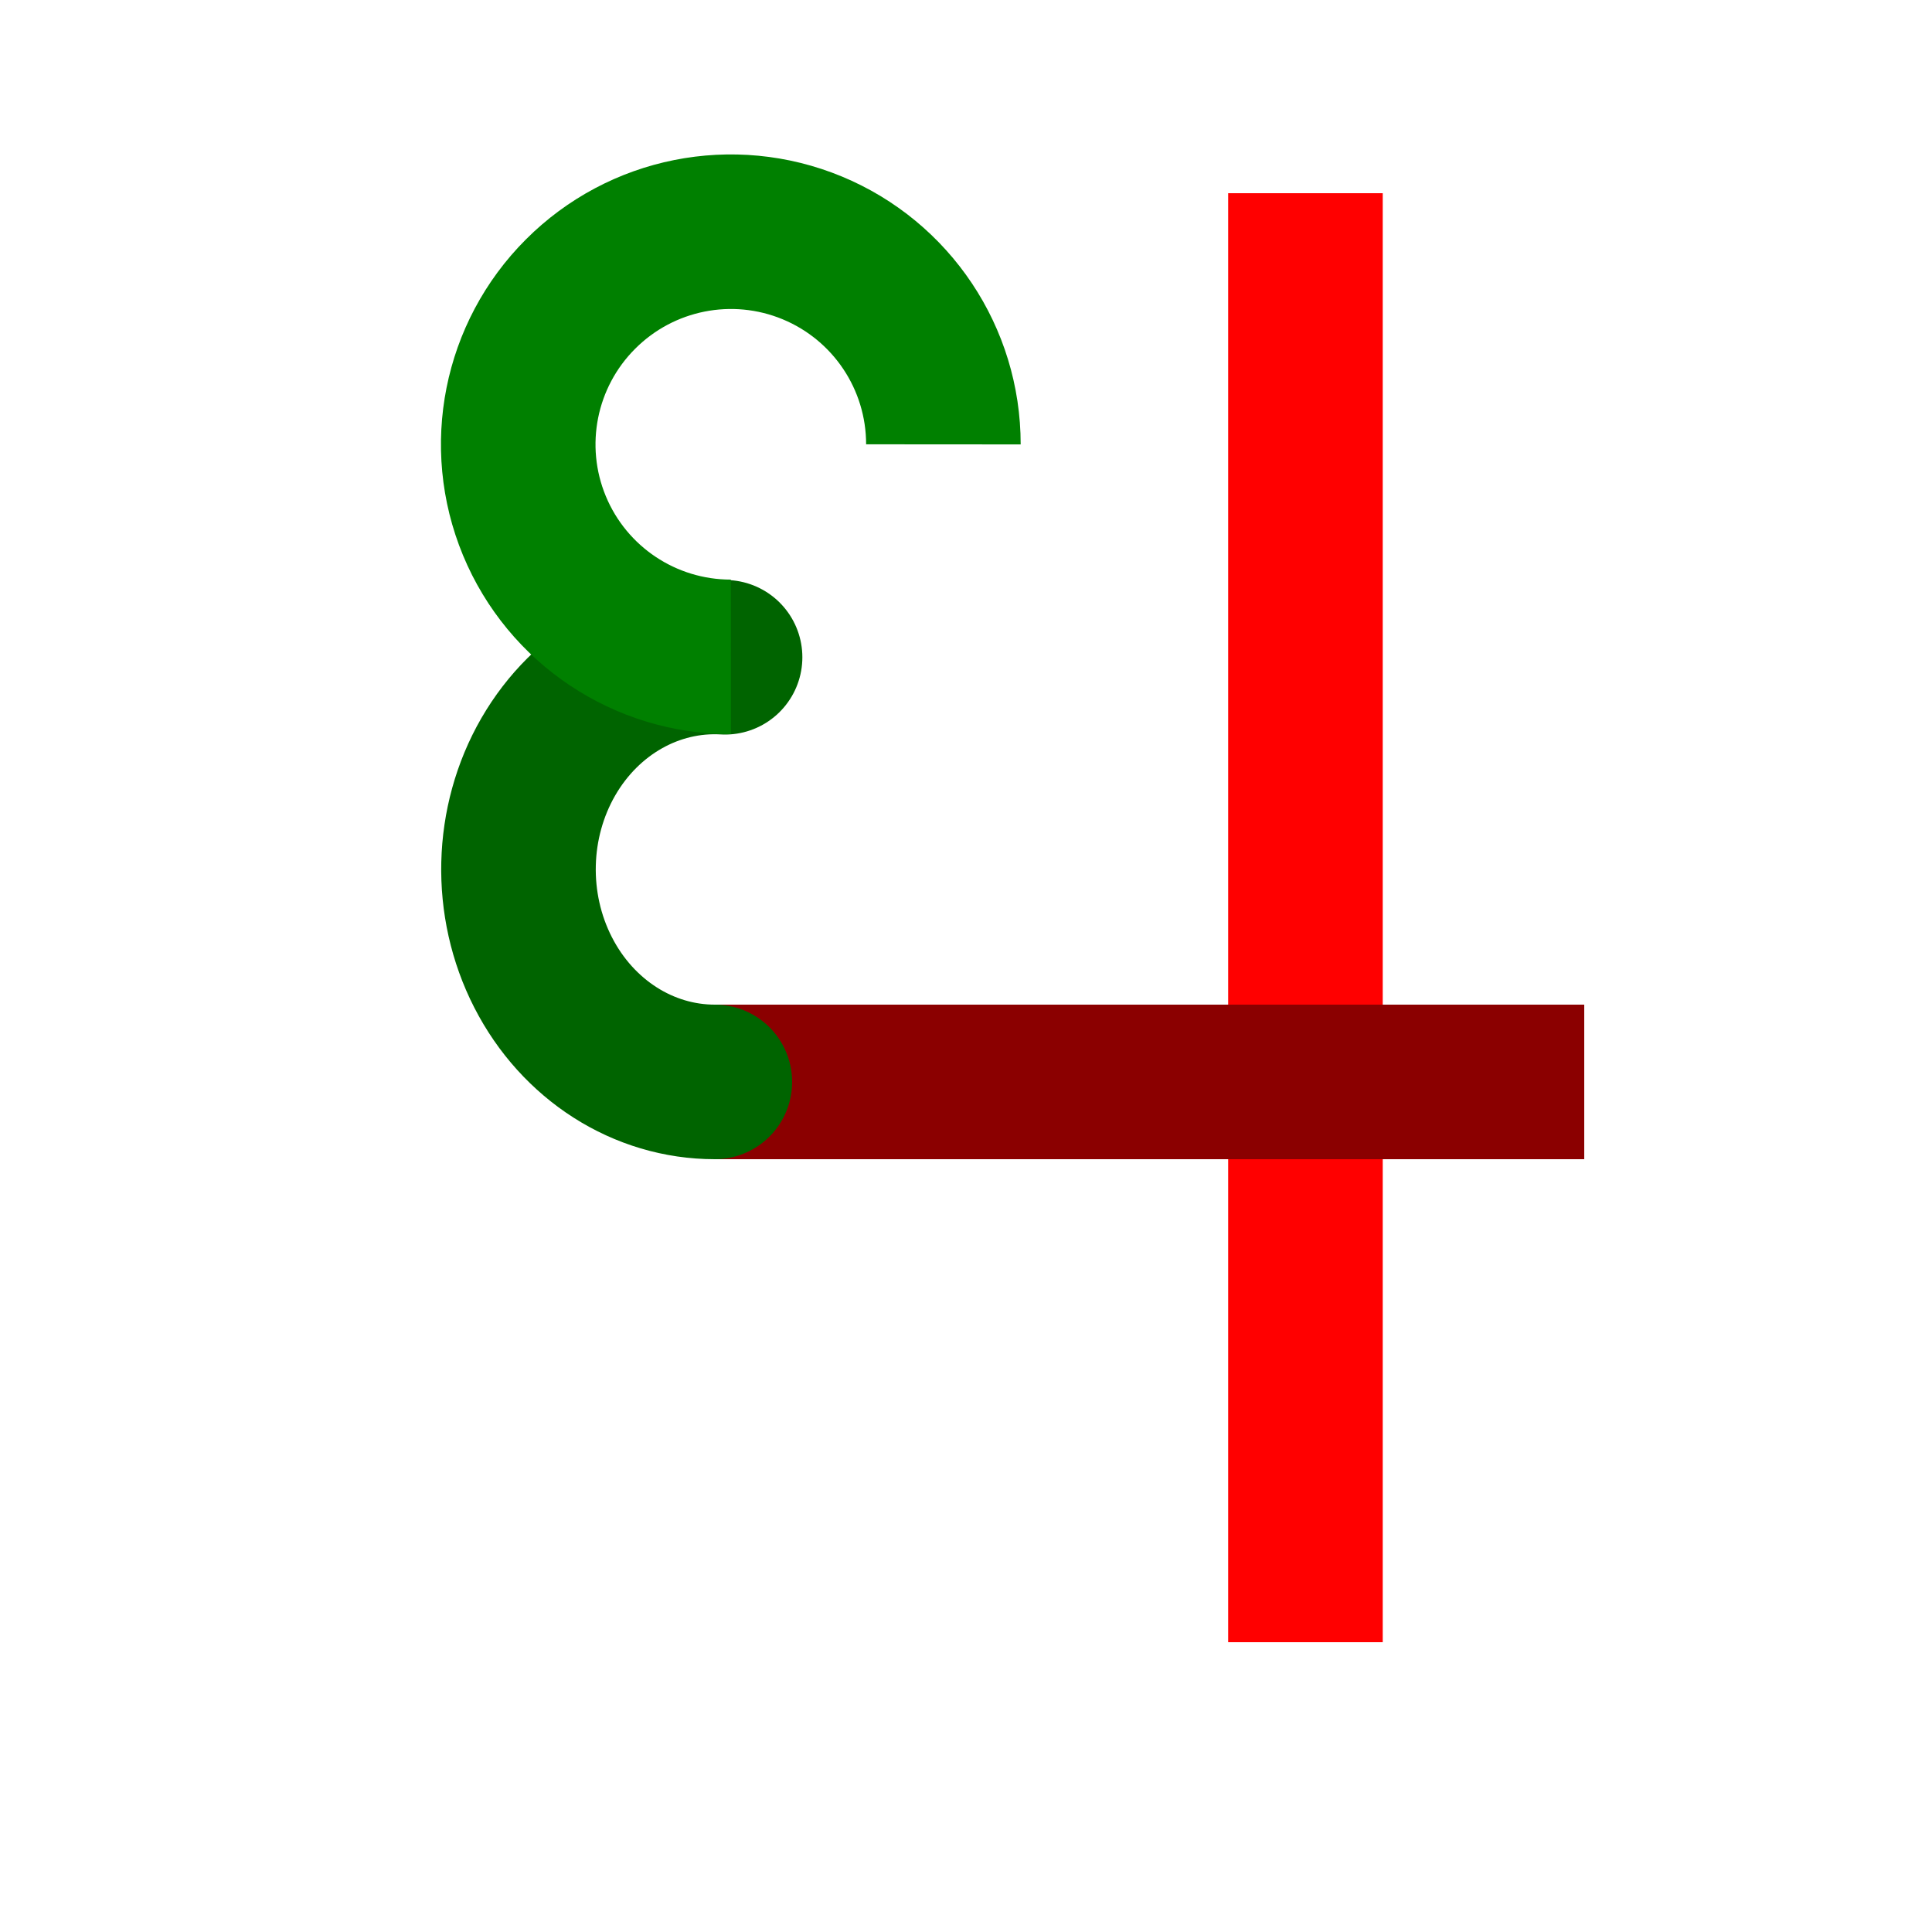
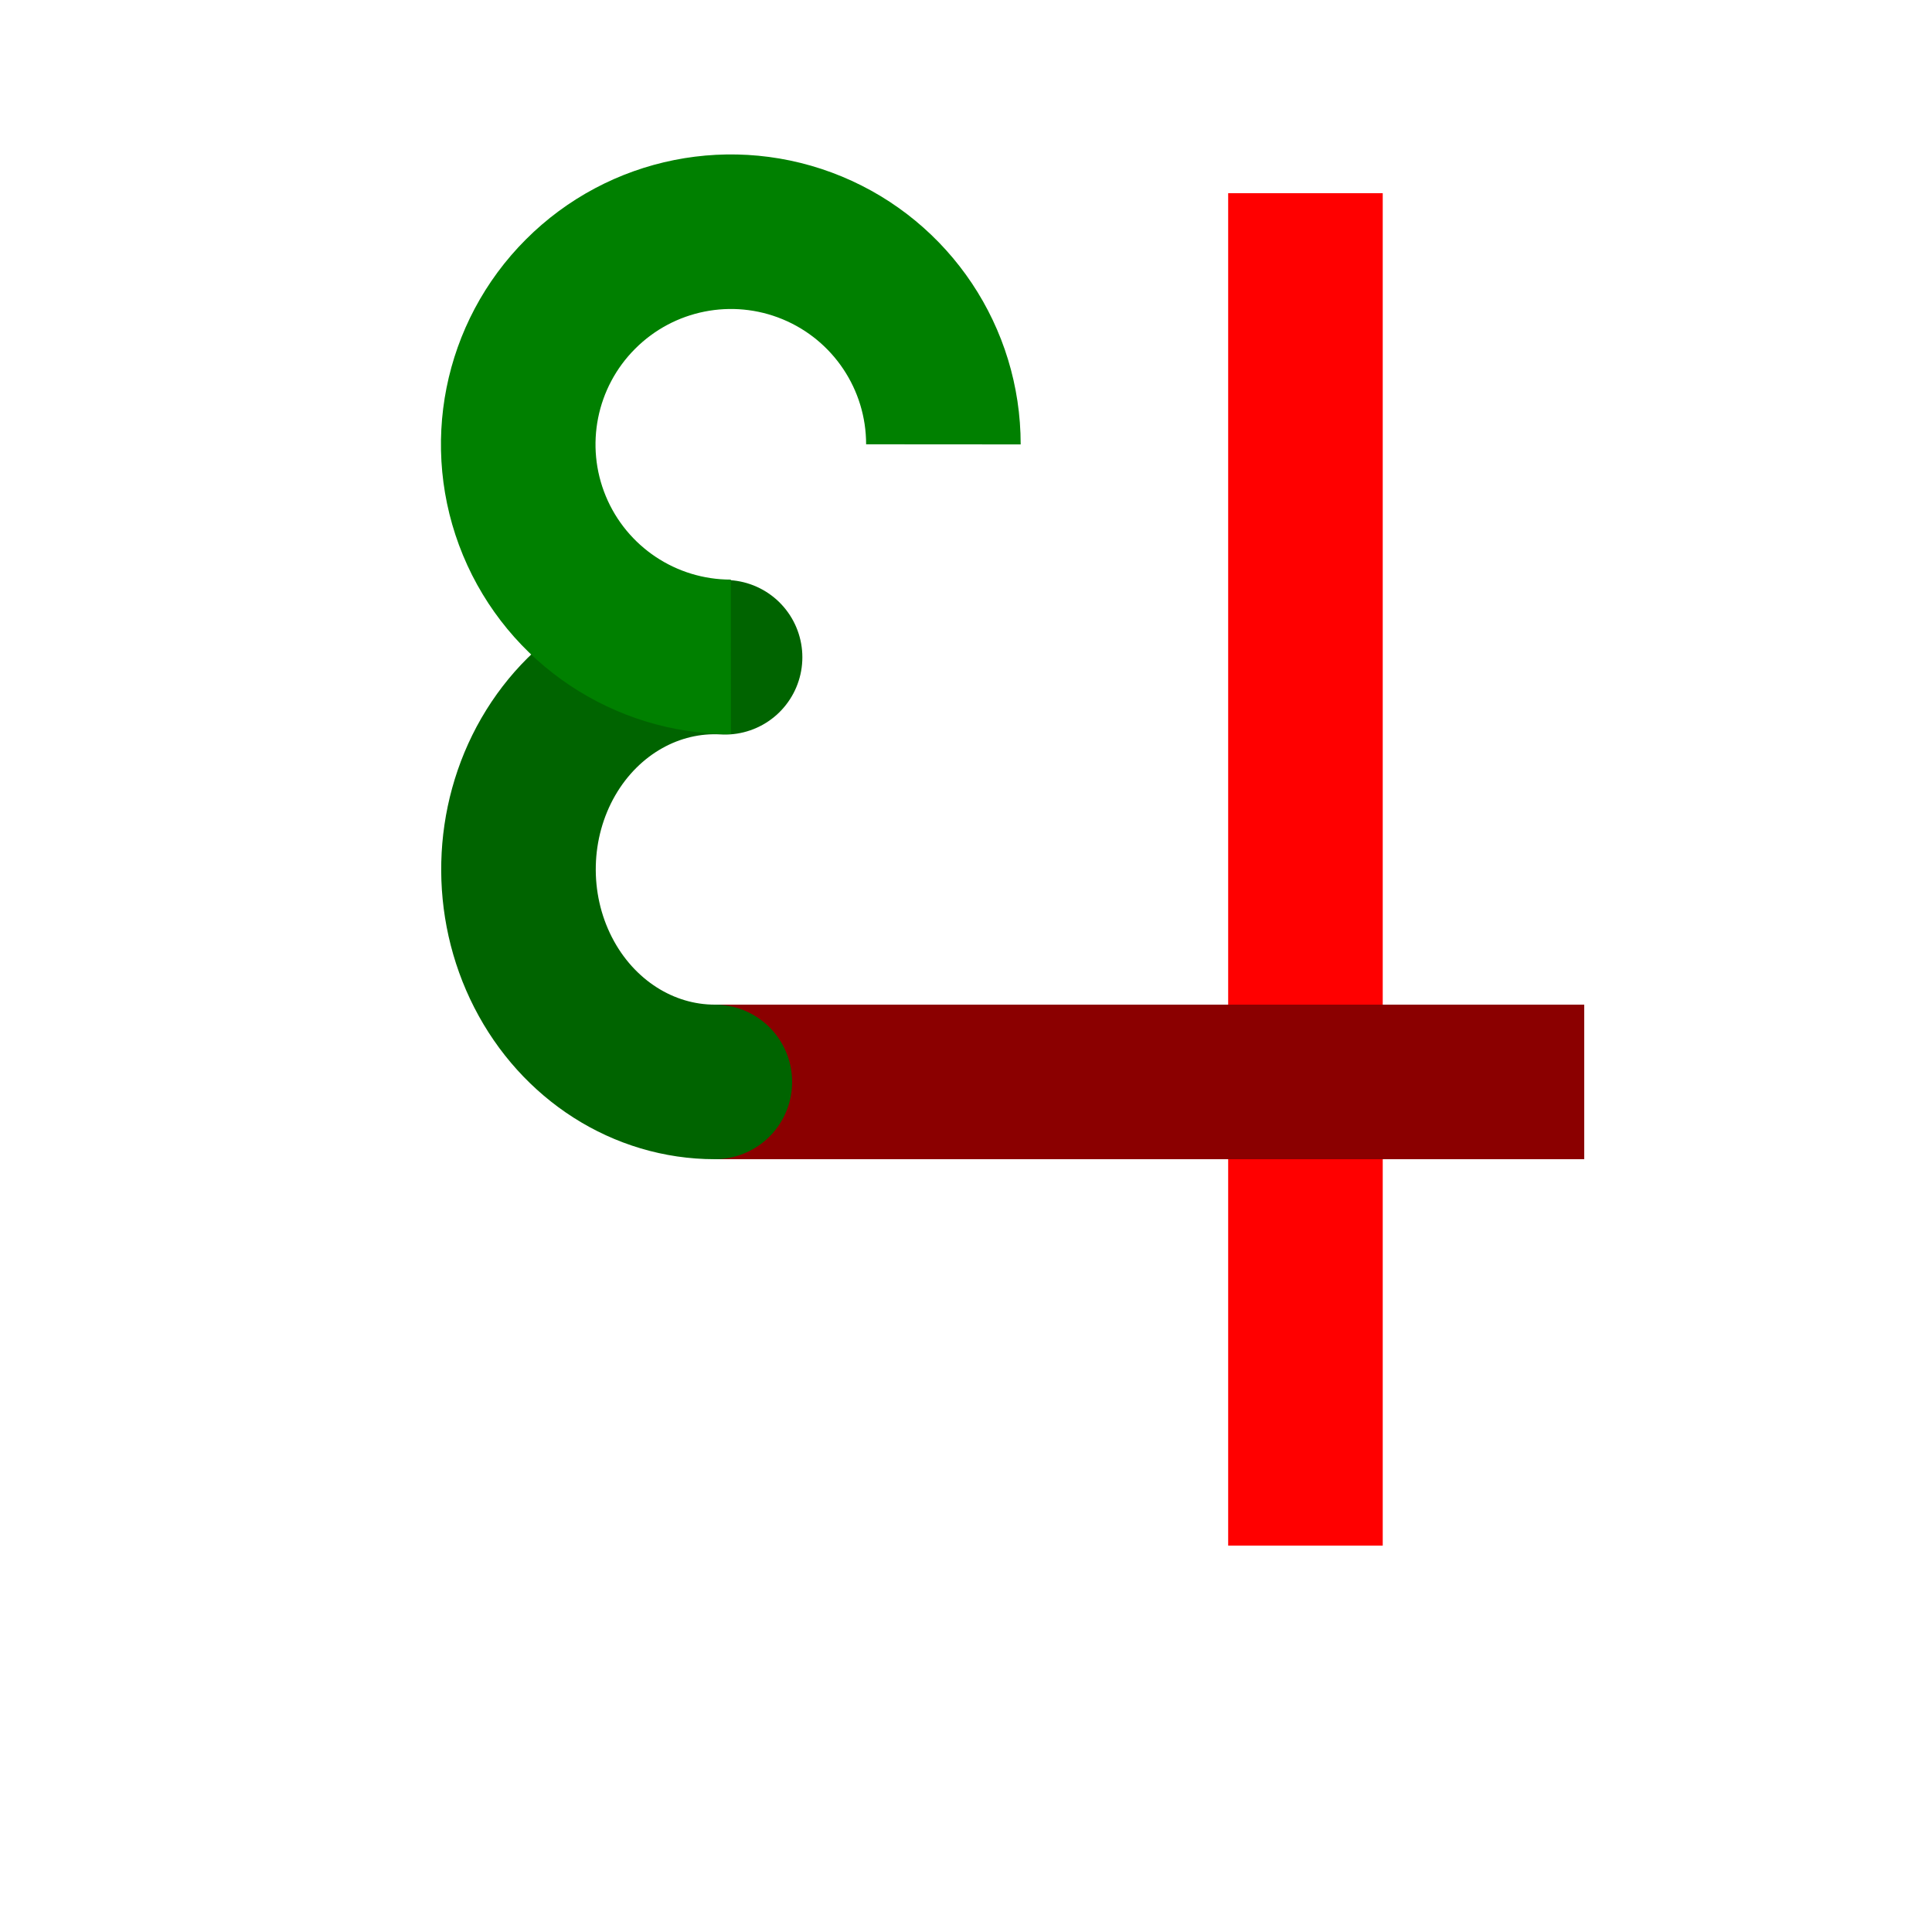
<svg xmlns="http://www.w3.org/2000/svg" width="10mm" height="10mm" version="1.1" viewBox="0 0 10 10" id="svg10">
  <defs id="defs14" />
-   <path style="opacity:0.999;fill:none;stroke:#ff0000;stroke-width:0.8;stroke-linejoin:round;stroke-miterlimit:10;stroke-dasharray:none;paint-order:stroke fill markers" d="M 6.757,1 V 8.5" id="path1016-8" />
+   <path style="opacity:0.999;fill:none;stroke:#ff0000;stroke-width:0.8;stroke-linejoin:round;stroke-miterlimit:10;stroke-dasharray:none;paint-order:stroke fill markers" d="m 6.757,1 v 7" id="path1016-8" />
  <path style="opacity:0.999;fill:none;stroke:#8b0000;stroke-width:0.8;stroke-linejoin:round;stroke-miterlimit:10;stroke-dasharray:none;paint-order:stroke fill markers" d="m 8.2,5.6 h -4.5" id="path1016-8-8" />
  <path style="fill:none;stroke:#006400;stroke-width:0.8;stroke-linecap:round;stroke-miterlimit:10;stroke-dasharray:none;paint-order:stroke fill markers" id="path946-6" d="M 3.7,5.6 A 1.016,1.1 0 0 1 2.811,5.033 1.016,1.1 0 0 1 2.838,3.917 1.016,1.1 0 0 1 3.753,3.402" />
  <path style="fill:none;stroke:#008000;stroke-width:0.8;stroke-linecap:butt;stroke-miterlimit:10;stroke-dasharray:none;paint-order:stroke fill markers" id="path946" d="M 3.783,3.4 A 1.1,1.1 0 0 1 2.766,2.721 1.1,1.1 0 0 1 3.005,1.522 1.1,1.1 0 0 1 4.204,1.283 1.1,1.1 0 0 1 4.883,2.3" />
</svg>
